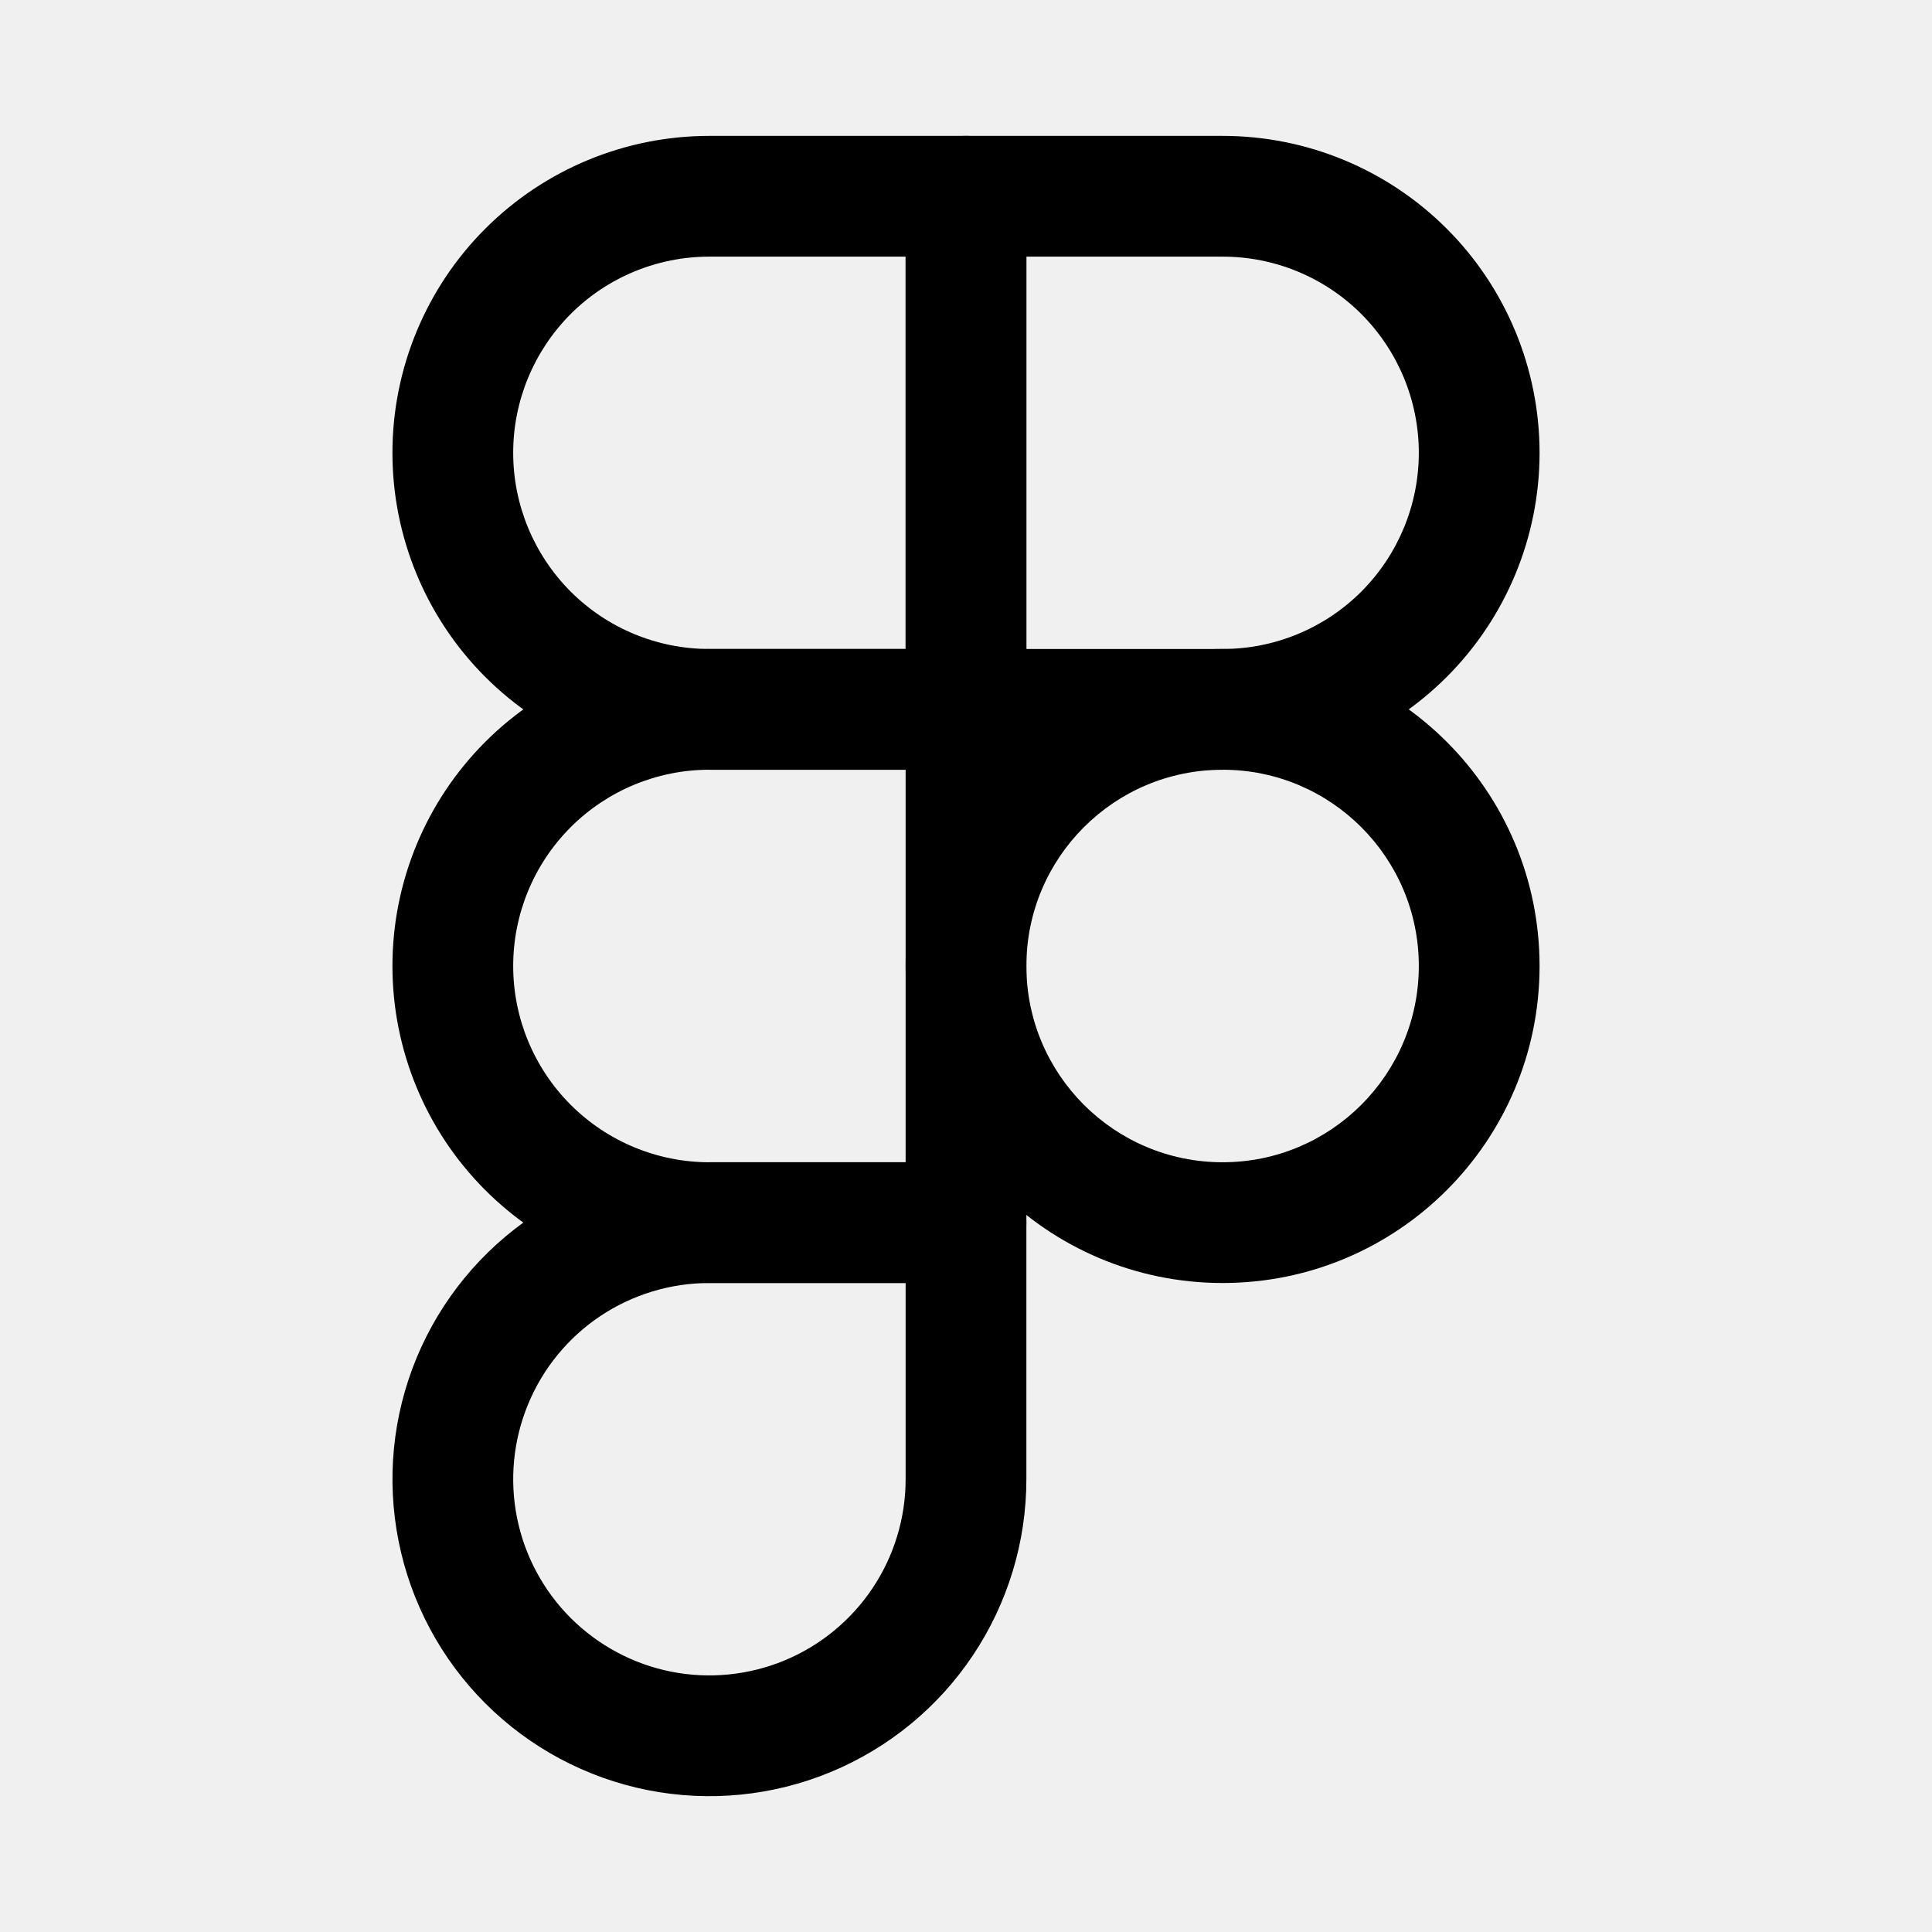
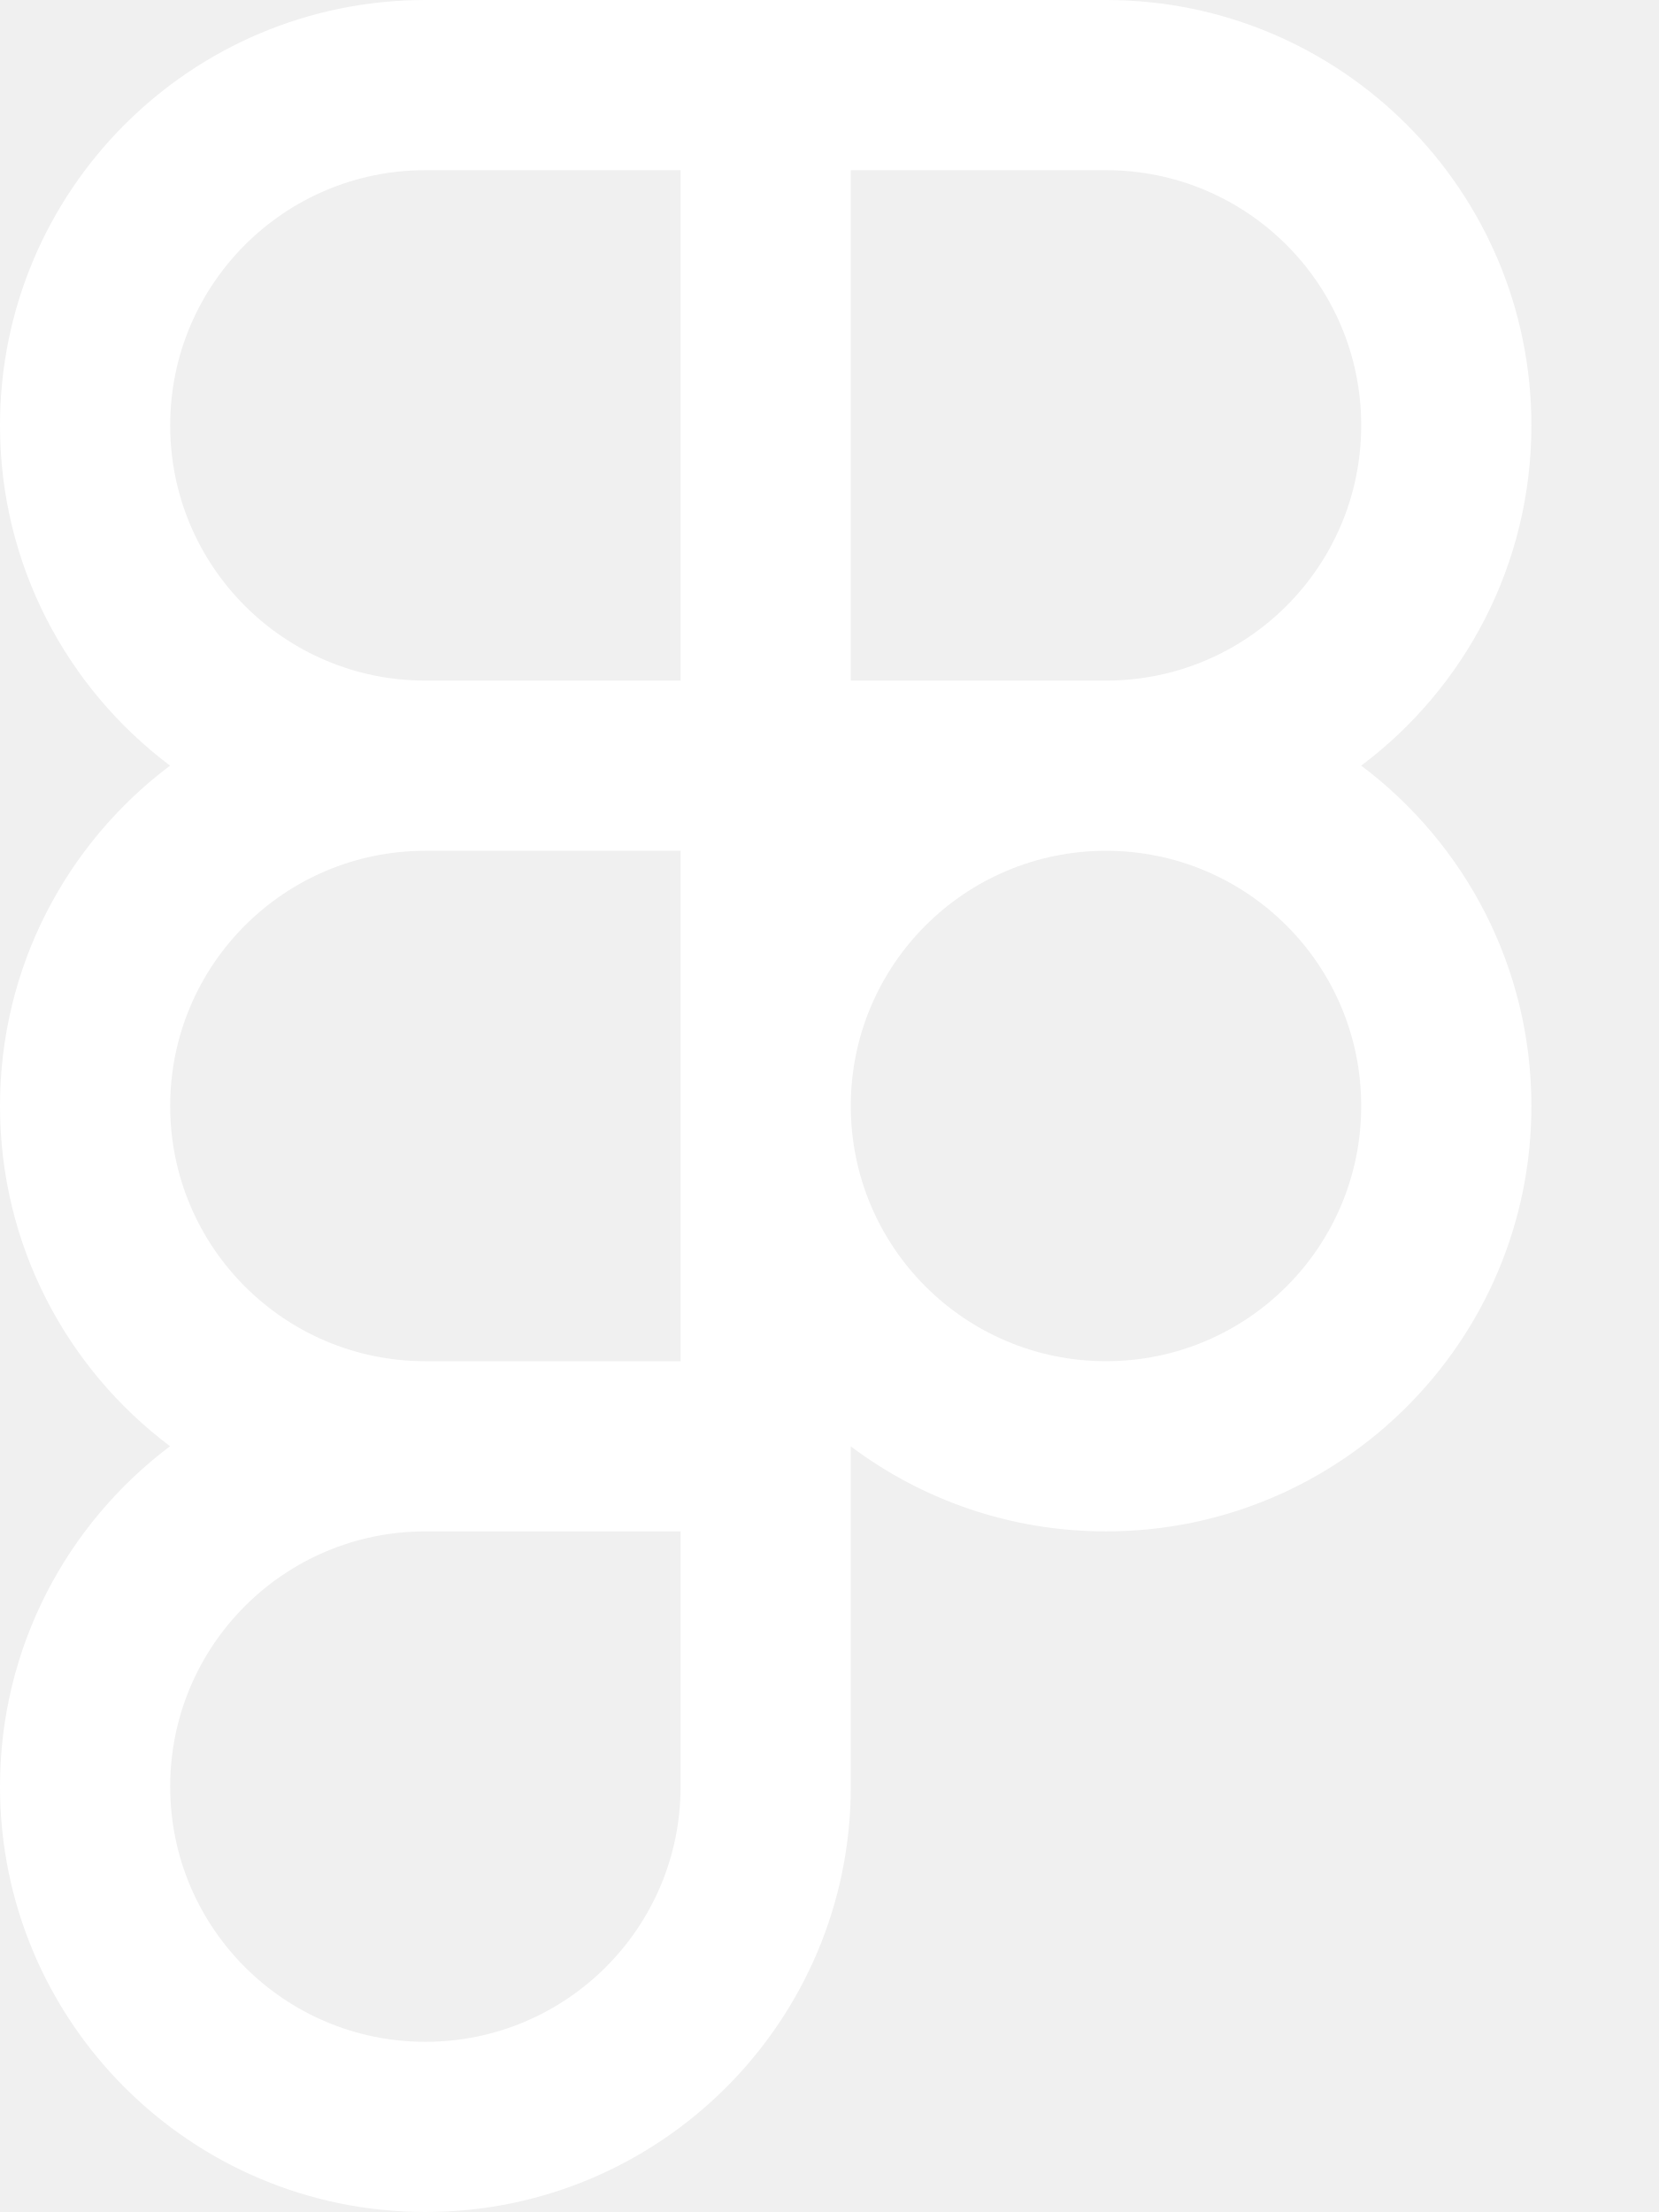
- <svg xmlns="http://www.w3.org/2000/svg" width="24" height="24" viewBox="0 0 24 24" fill="none">
-   <path fill-rule="evenodd" clip-rule="evenodd" d="M15.188 9.562C13.841 9.562 12.75 10.654 12.75 12C12.75 13.346 13.841 14.438 15.188 14.438C16.534 14.438 17.625 13.346 17.625 12C17.625 10.654 16.534 9.562 15.188 9.562ZM11.25 12C11.25 9.825 13.013 8.062 15.188 8.062C17.362 8.062 19.125 9.825 19.125 12C19.125 14.175 17.362 15.938 15.188 15.938C13.013 15.938 11.25 14.175 11.25 12Z" fill="black" />
-   <path fill-rule="evenodd" clip-rule="evenodd" d="M6.028 2.841C6.767 2.102 7.768 1.688 8.812 1.688H12C12.414 1.688 12.75 2.023 12.75 2.438V8.812C12.75 9.227 12.414 9.562 12 9.562H8.812C7.768 9.562 6.767 9.148 6.028 8.409C5.29 7.671 4.875 6.669 4.875 5.625C4.875 4.581 5.29 3.579 6.028 2.841ZM8.812 3.188C8.166 3.188 7.546 3.444 7.089 3.901C6.632 4.359 6.375 4.979 6.375 5.625C6.375 6.271 6.632 6.891 7.089 7.349C7.546 7.806 8.166 8.062 8.812 8.062H11.25V3.188H8.812Z" fill="black" />
-   <path fill-rule="evenodd" clip-rule="evenodd" d="M6.028 9.216C6.767 8.477 7.768 8.062 8.812 8.062H12C12.414 8.062 12.75 8.398 12.75 8.812V15.188C12.75 15.602 12.414 15.938 12 15.938H8.812C7.768 15.938 6.767 15.523 6.028 14.784C5.29 14.046 4.875 13.044 4.875 12C4.875 10.956 5.29 9.954 6.028 9.216ZM8.812 9.562C8.166 9.562 7.546 9.819 7.089 10.276C6.632 10.733 6.375 11.354 6.375 12C6.375 12.646 6.632 13.267 7.089 13.724C7.546 14.181 8.166 14.438 8.812 14.438H11.25V9.562H8.812Z" fill="black" />
-   <path fill-rule="evenodd" clip-rule="evenodd" d="M11.25 2.438C11.25 2.023 11.586 1.688 12 1.688H15.188C16.232 1.688 17.233 2.102 17.972 2.841C18.71 3.579 19.125 4.581 19.125 5.625C19.125 6.669 18.71 7.671 17.972 8.409C17.233 9.148 16.232 9.562 15.188 9.562H12C11.586 9.562 11.25 9.227 11.25 8.812V2.438ZM12.75 3.188V8.062H15.188C15.834 8.062 16.454 7.806 16.911 7.349C17.368 6.891 17.625 6.271 17.625 5.625C17.625 4.979 17.368 4.359 16.911 3.901C16.454 3.444 15.834 3.188 15.188 3.188H12.75Z" fill="black" />
-   <path fill-rule="evenodd" clip-rule="evenodd" d="M8.812 15.938C8.33 15.938 7.859 16.081 7.458 16.348C7.057 16.616 6.745 16.997 6.561 17.442C6.376 17.888 6.328 18.378 6.422 18.851C6.516 19.323 6.748 19.758 7.089 20.099C7.43 20.439 7.864 20.672 8.337 20.766C8.81 20.86 9.3 20.811 9.745 20.627C10.191 20.442 10.571 20.13 10.839 19.729C11.107 19.328 11.25 18.857 11.25 18.375V15.938H8.812ZM6.625 15.101C7.272 14.668 8.034 14.438 8.812 14.438H12C12.414 14.438 12.75 14.773 12.75 15.188V18.375C12.75 19.154 12.519 19.915 12.086 20.563C11.654 21.21 11.039 21.715 10.319 22.013C9.6 22.311 8.808 22.389 8.044 22.237C7.281 22.085 6.579 21.71 6.028 21.159C5.478 20.609 5.103 19.907 4.951 19.143C4.799 18.379 4.877 17.588 5.175 16.868C5.473 16.149 5.977 15.534 6.625 15.101Z" fill="black" />
+ <svg xmlns="http://www.w3.org/2000/svg" width="12" height="16" viewBox="0 0 12 16" fill="none">
+   <path fill-rule="evenodd" clip-rule="evenodd" d="M3.077 0C1.378 0 0 1.378 0 3.077C0 4.083 0.483 4.977 1.23 5.538C0.483 6.1 0 6.993 0 8C0 9.007 0.483 9.9 1.23 10.461C0.483 11.023 0 11.917 0 12.923C0 14.622 1.378 16 3.077 16C4.776 16 6.154 14.622 6.154 12.923V11.077V10.462C6.668 10.848 7.307 11.077 8 11.077C9.699 11.077 11.077 9.699 11.077 8C11.077 6.993 10.594 6.1 9.846 5.538C10.594 4.977 11.077 4.083 11.077 3.077C11.077 1.378 9.699 0 8 0H6.154H5.538H4.923H3.077ZM8 4.923C9.02 4.923 9.846 4.097 9.846 3.077C9.846 2.057 9.02 1.231 8 1.231H6.154V4.923H8ZM4.923 8V6.154H3.077C2.057 6.154 1.231 6.98 1.231 8C1.231 9.02 2.057 9.846 3.077 9.846H4.923V8ZM6.154 8C6.154 6.98 6.98 6.154 8 6.154C9.02 6.154 9.846 6.98 9.846 8C9.846 9.02 9.02 9.846 8 9.846C6.98 9.846 6.154 9.02 6.154 8ZM3.077 1.231H4.923V4.923H3.077C2.057 4.923 1.231 4.097 1.231 3.077C1.231 2.057 2.057 1.231 3.077 1.231ZM3.077 11.077H4.923V12.923C4.923 13.943 4.096 14.769 3.077 14.769C2.057 14.769 1.231 13.943 1.231 12.923C1.231 11.903 2.057 11.077 3.077 11.077Z" fill="white" />
</svg>
